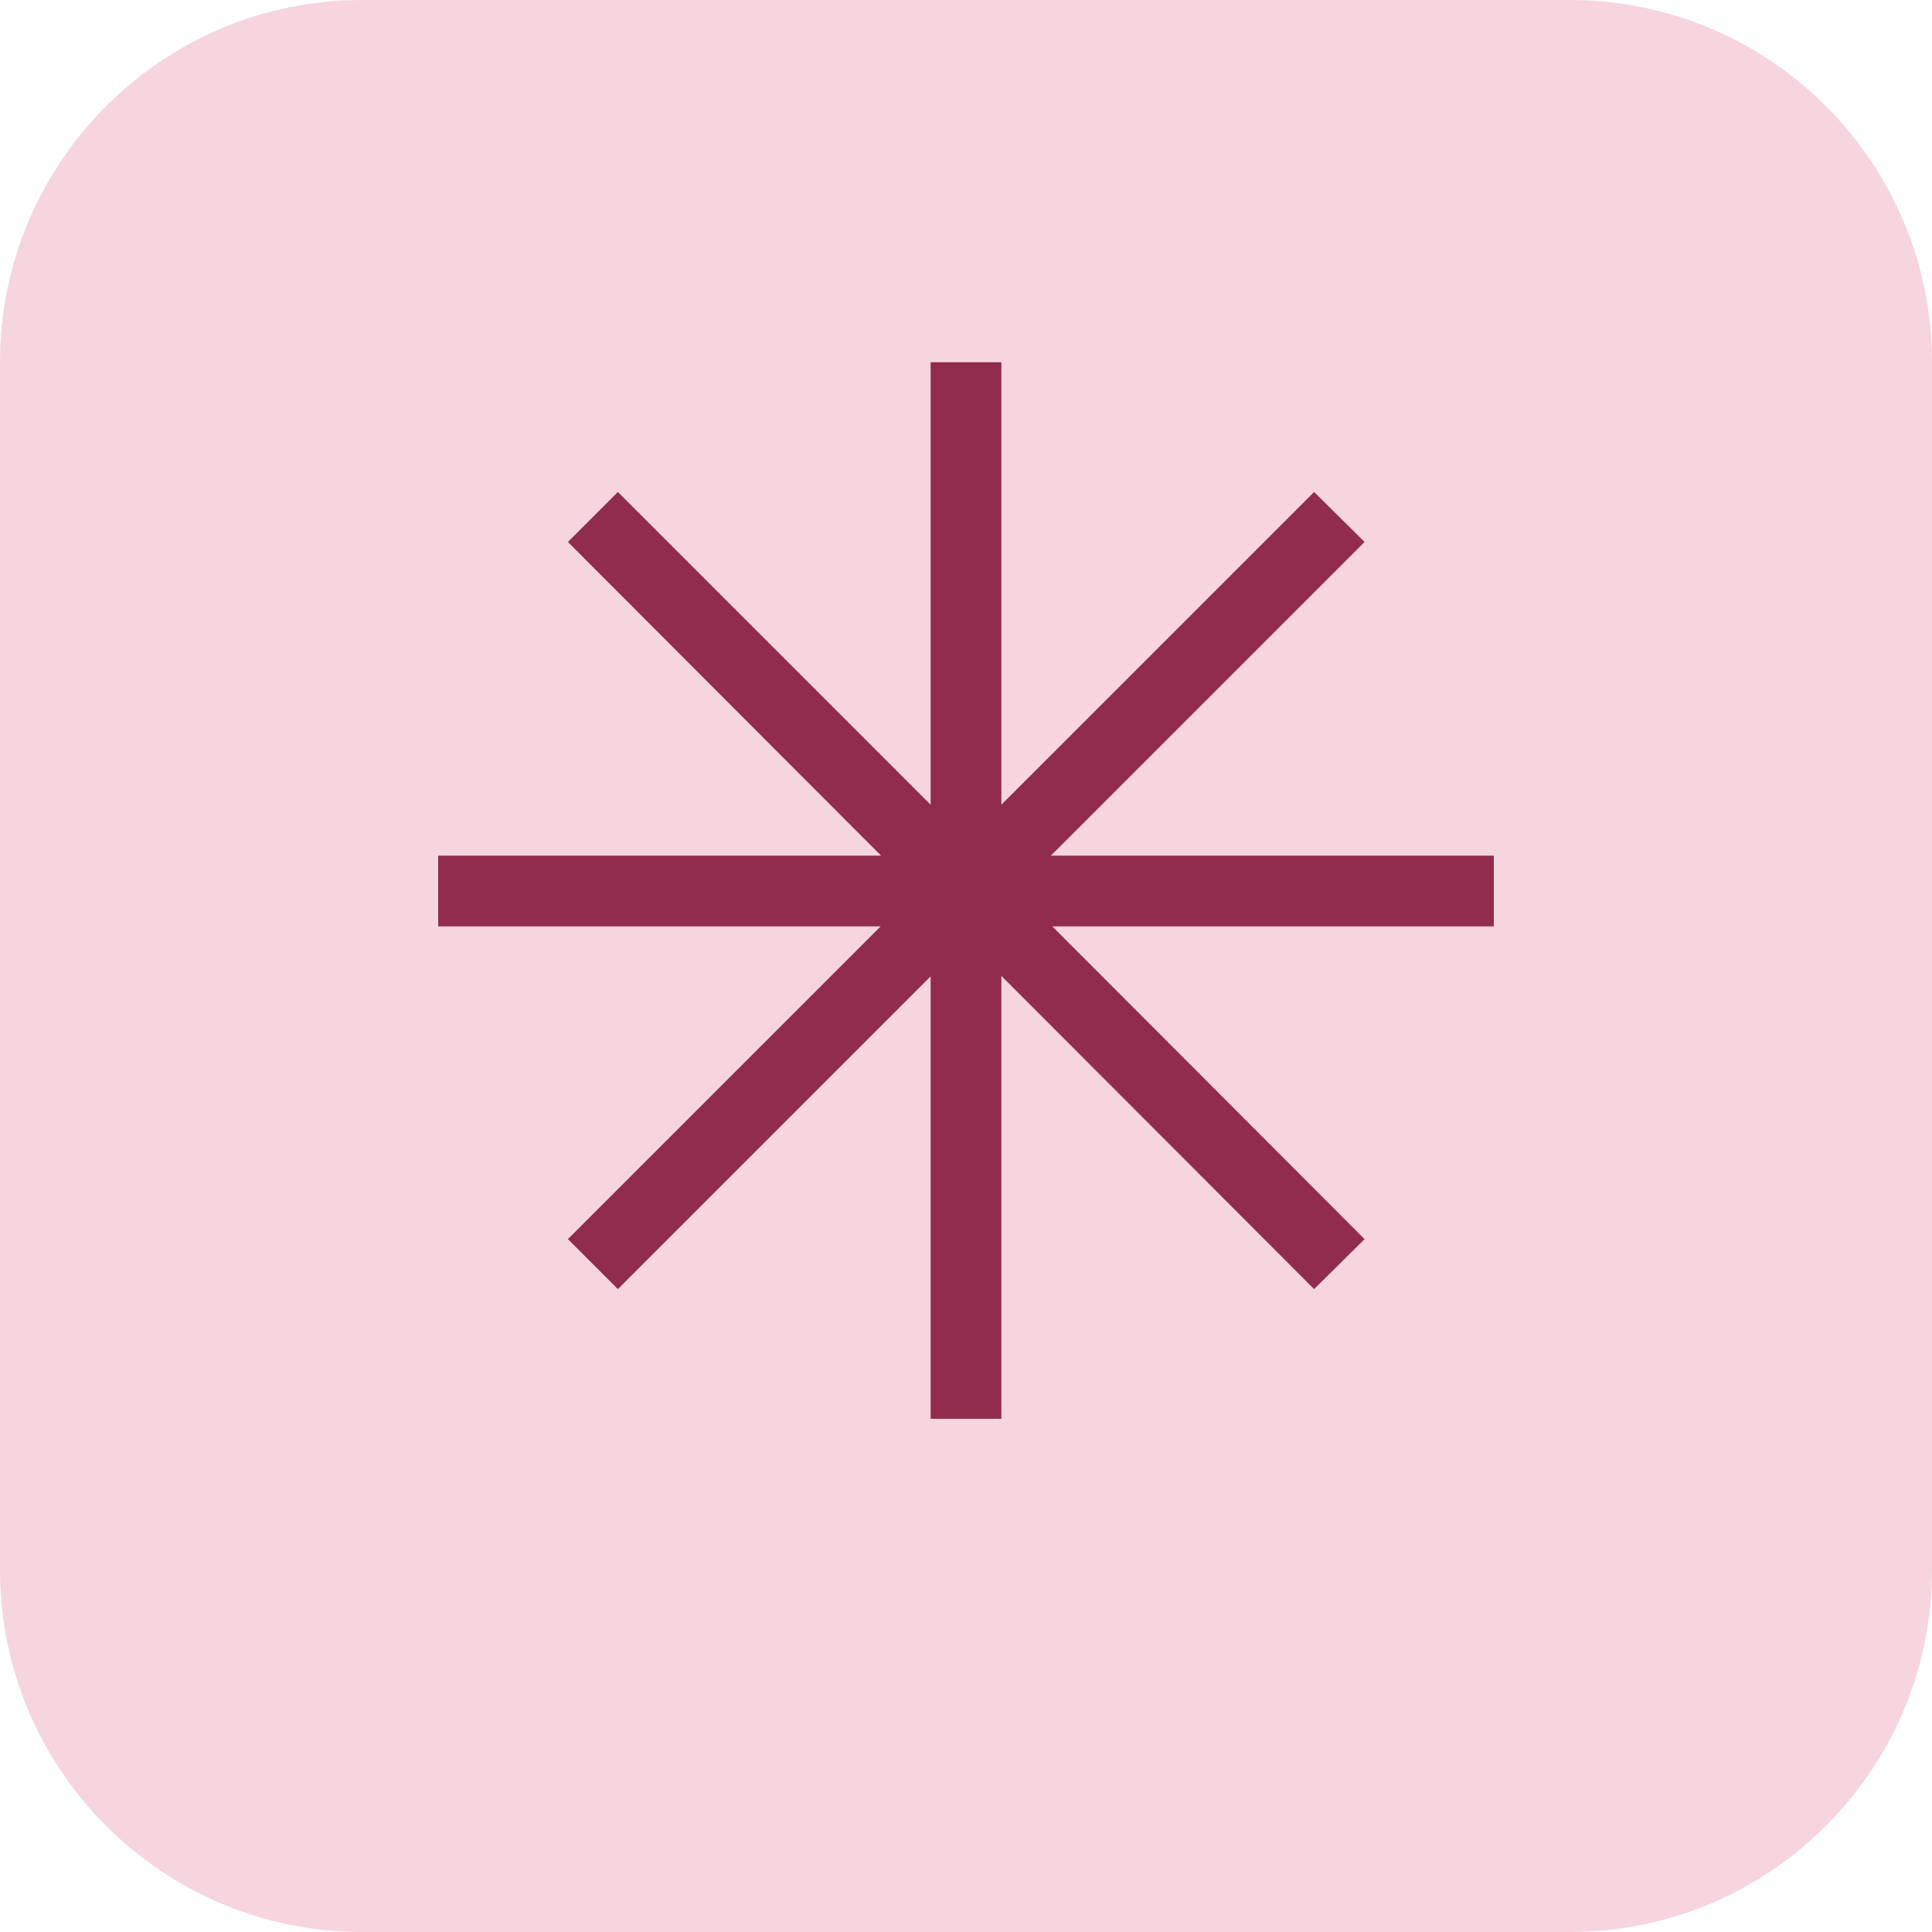
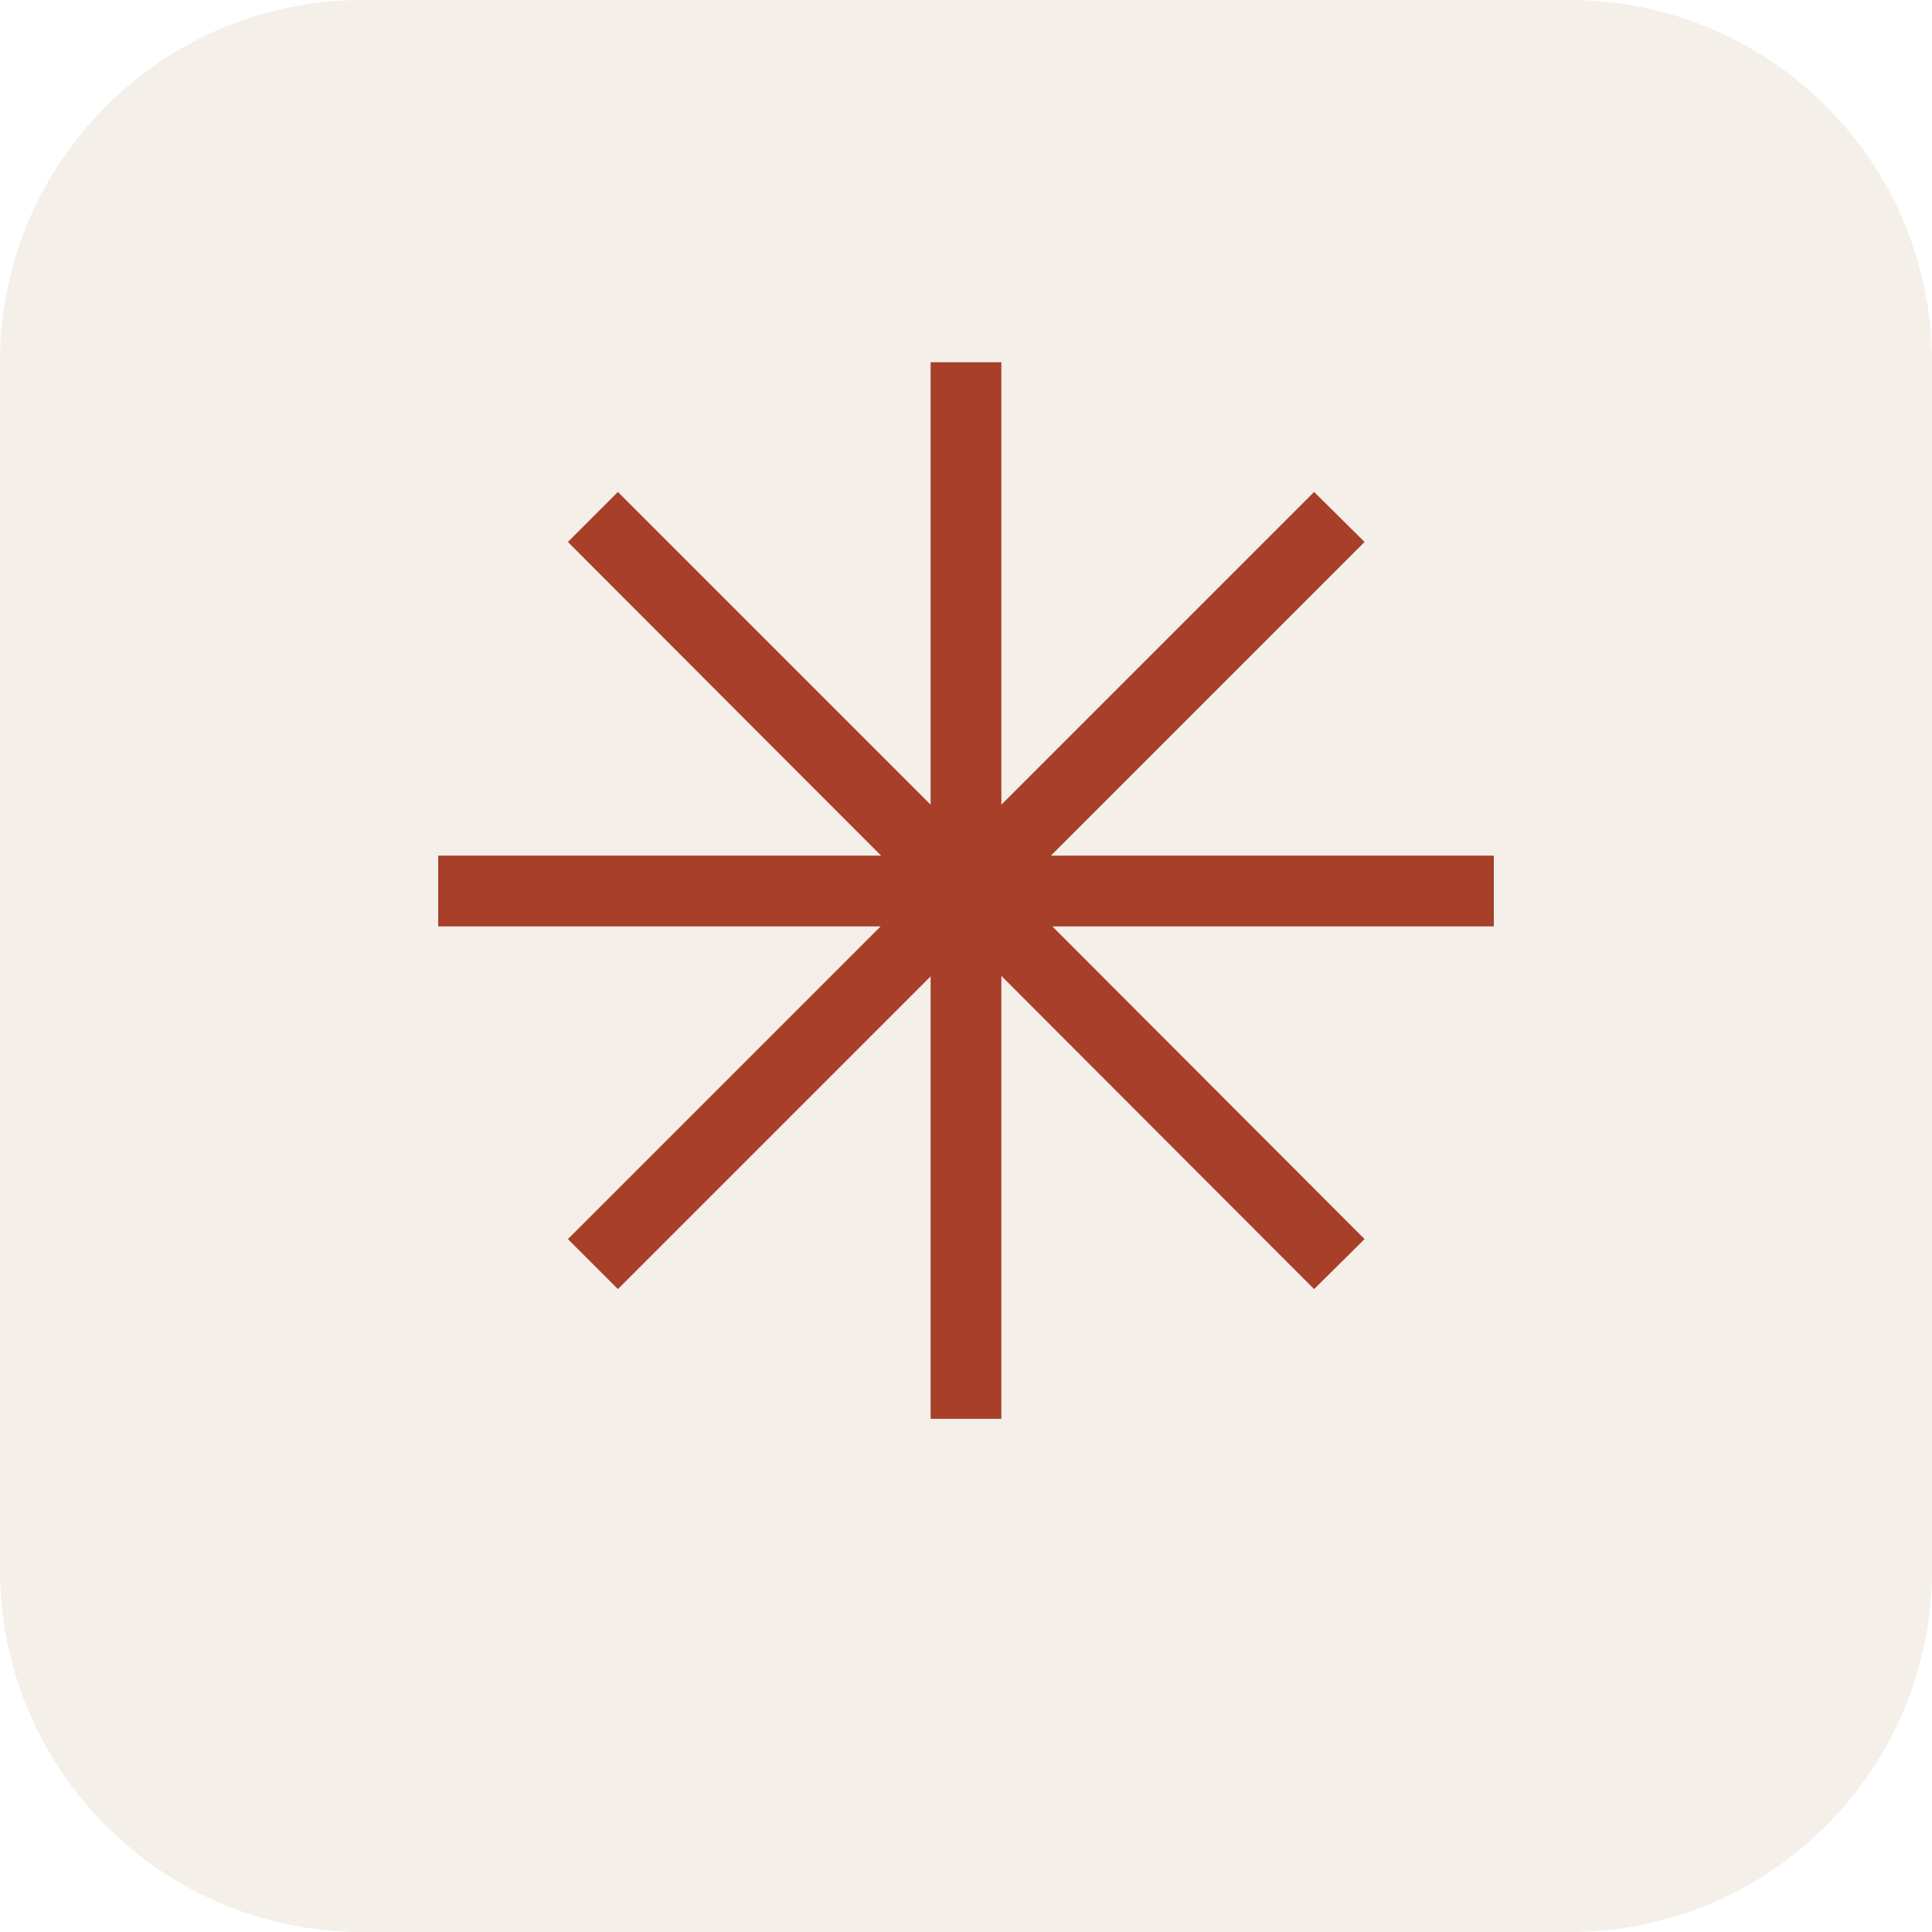
<svg xmlns="http://www.w3.org/2000/svg" viewBox="0 0 64 64">
-   <rect width="64" height="64" rx="12" fill="#f6d5df" />
-   <text x="32" y="47" font-size="48" text-anchor="middle" fill="#922c4f" font-family="Arial">✳</text>
+   <rect width="64" height="64" rx="12" fill="#f4efe8" />
+   <text x="32" y="47" font-size="48" text-anchor="middle" fill="#a73f29" font-family="Arial">✳</text>
</svg>
